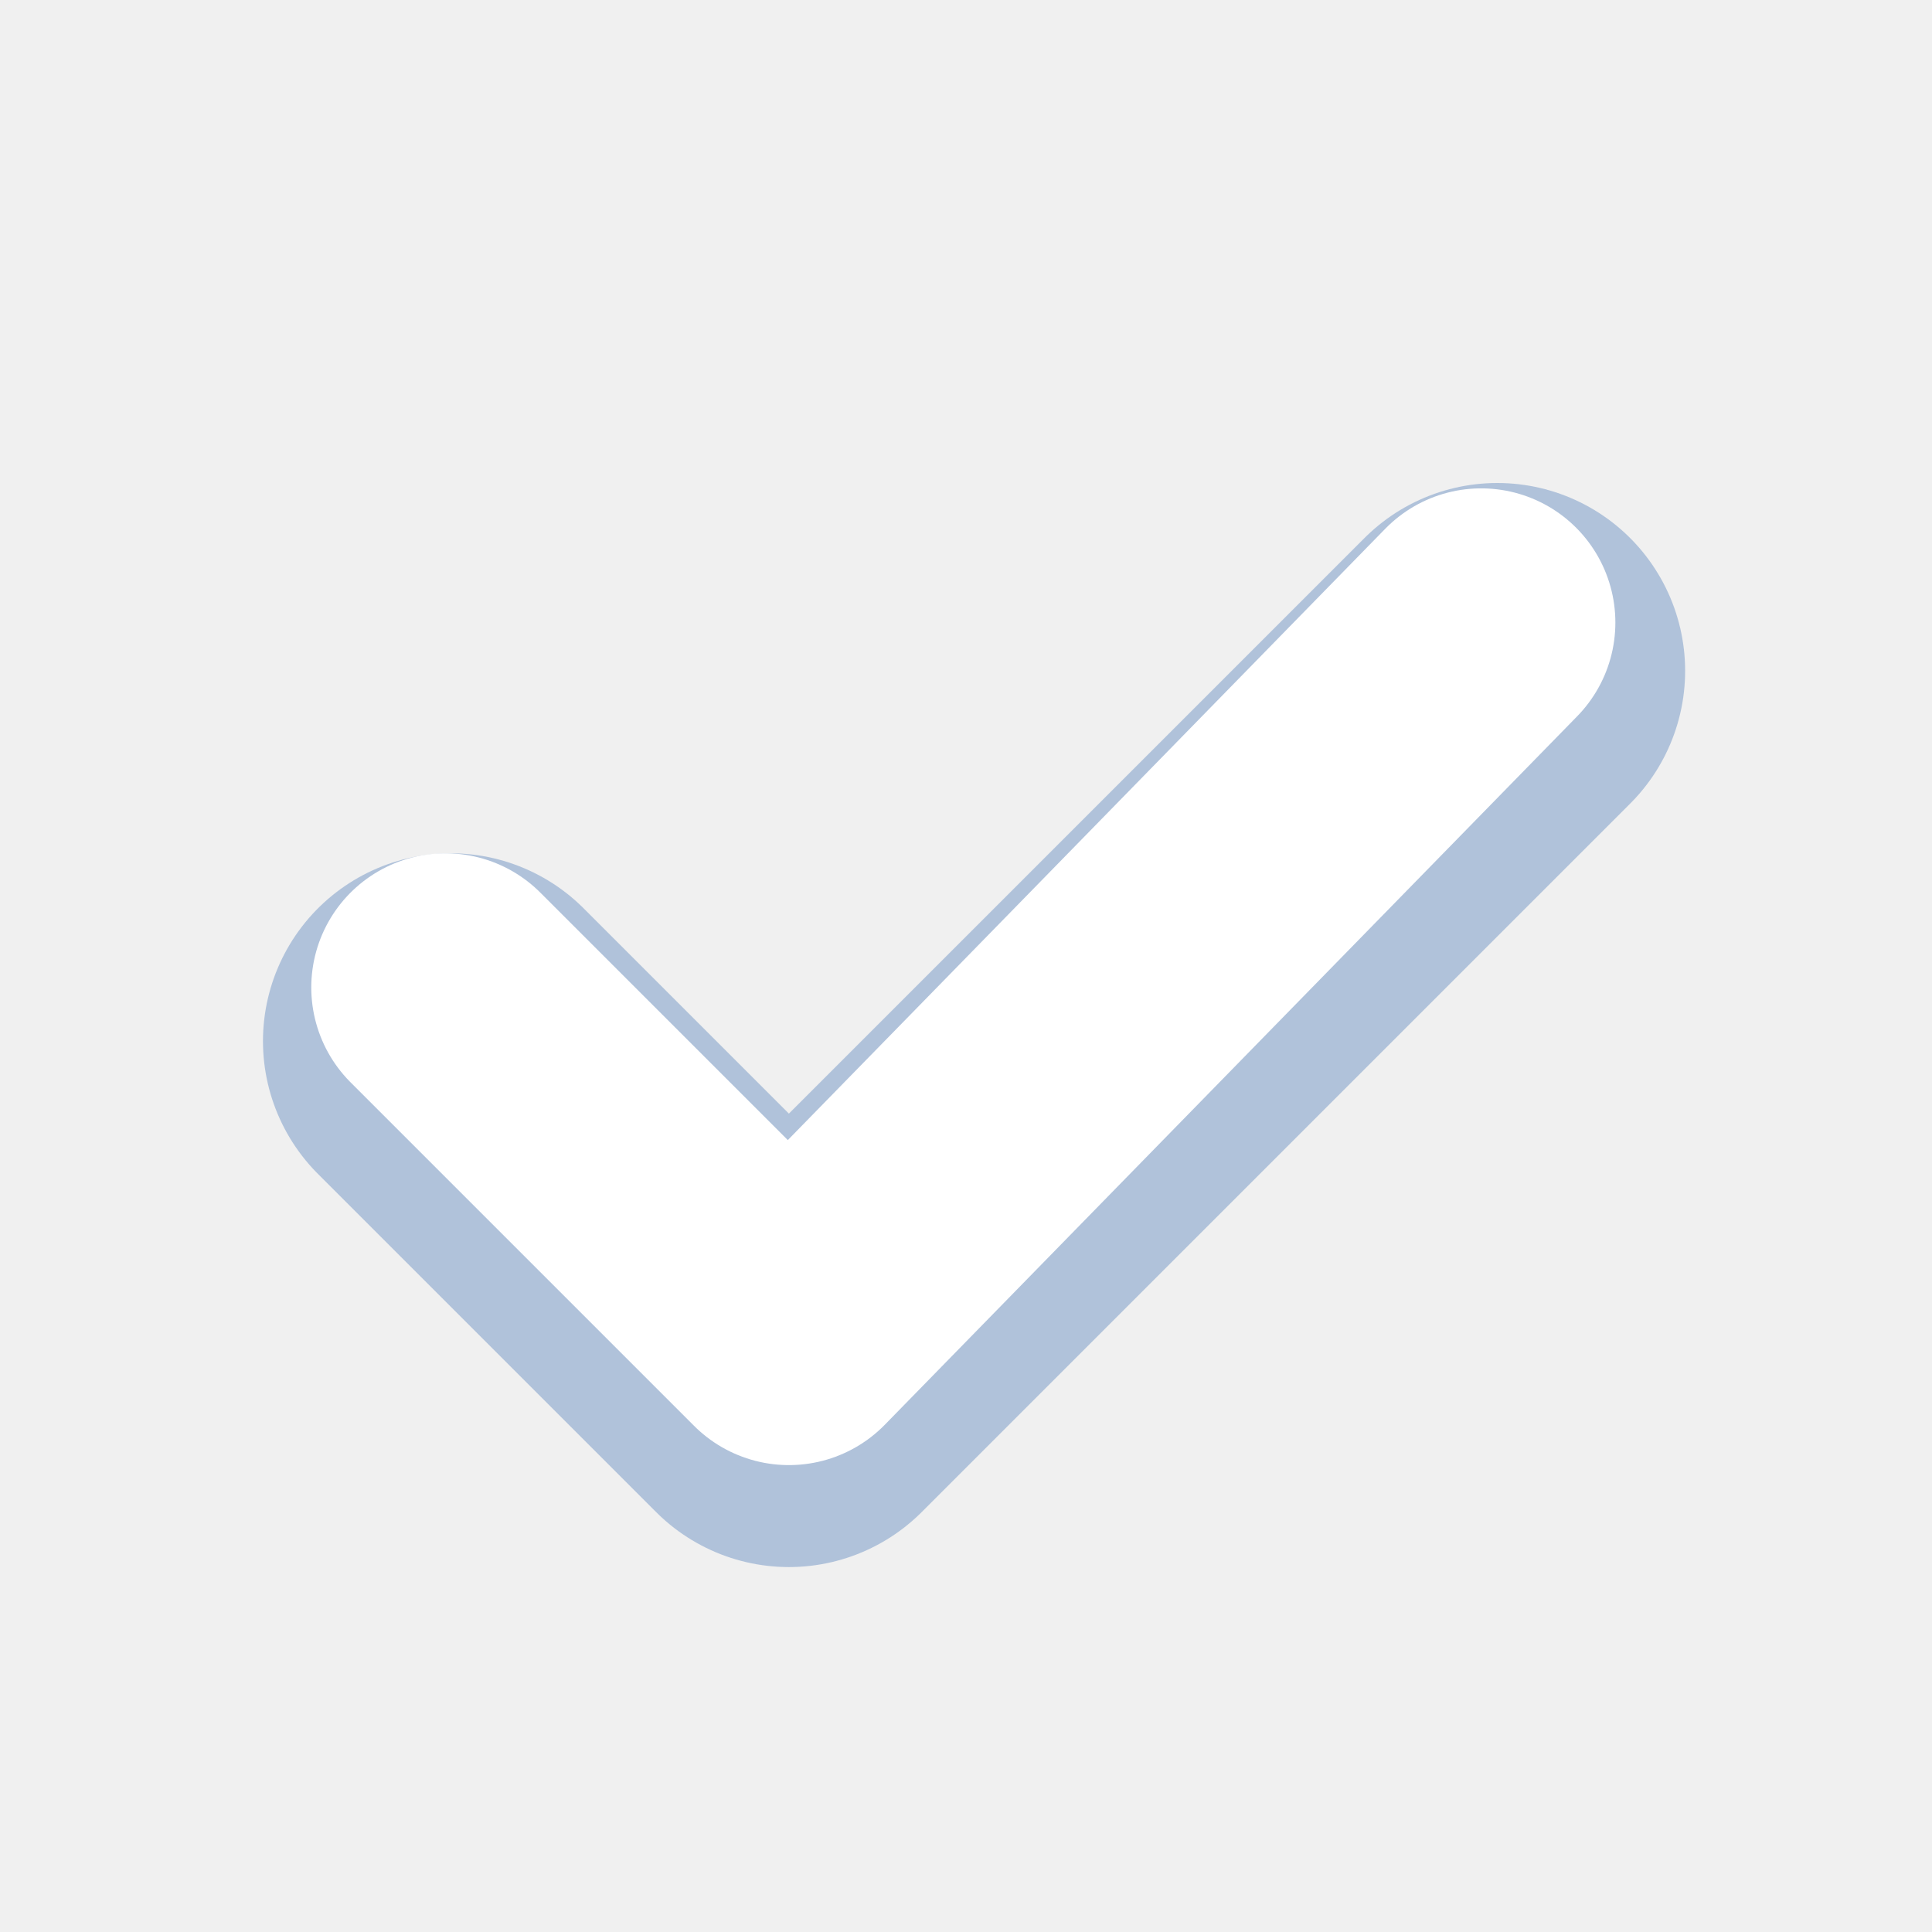
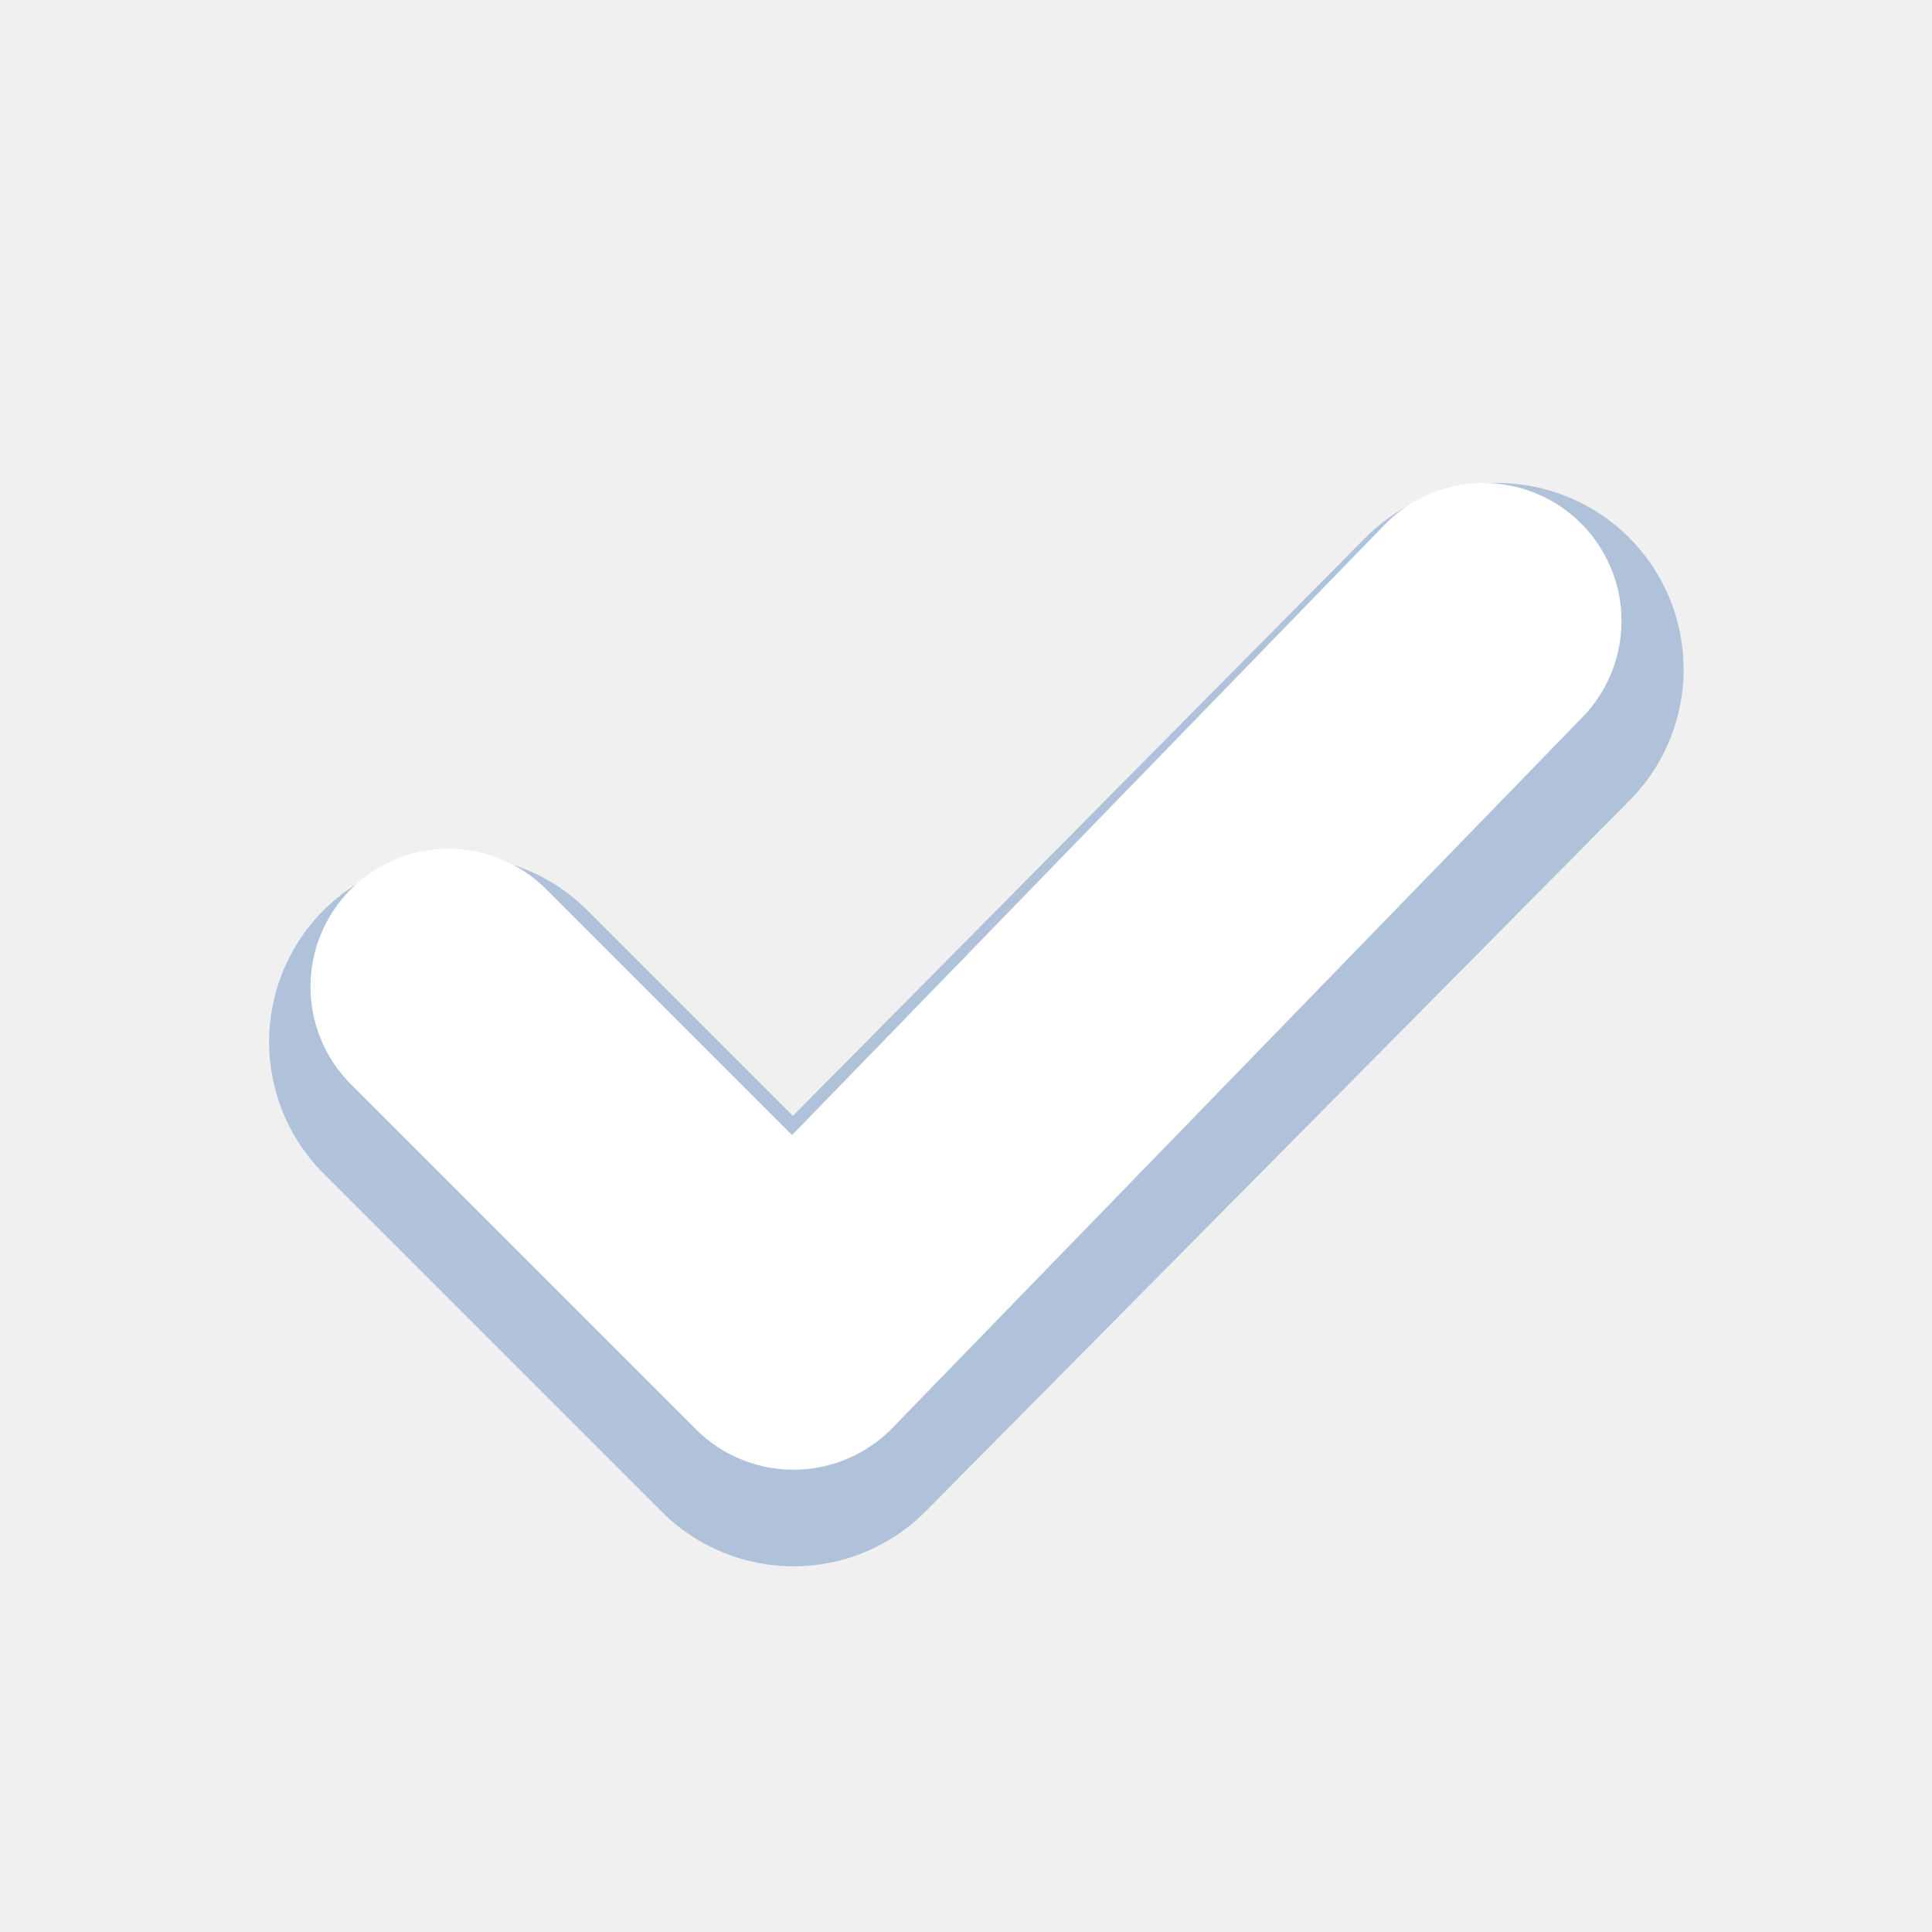
- <svg xmlns="http://www.w3.org/2000/svg" width="18" height="18" viewBox="0 0 18 18" fill="none">
-   <path d="M4.2 9.7L7.35 12.85L13.95 6.25" stroke="#0b4ea2" stroke-opacity="0.28" stroke-width="3.5" stroke-linecap="round" stroke-linejoin="round" />
-   <path d="M4.15 9.2L7.35 12.4L13.8 5.8" stroke="#ffffff" stroke-width="2.5" stroke-linecap="round" stroke-linejoin="round" />
-   <path d="M4.25 8.95L7.35 12.05L13.6 5.55" stroke="#ffffff" stroke-opacity="0.4" stroke-width="1.05" stroke-linecap="round" stroke-linejoin="round" />
+ <svg xmlns="http://www.w3.org/2000/svg" width="14" height="14" viewBox="0 0 14 14" fill="none">
+   <path d="M3.3 7.55L5.75 10L10.85 4.85" stroke="#0b4ea2" stroke-opacity="0.28" stroke-width="2.7" stroke-linecap="round" stroke-linejoin="round" />
+   <path d="M3.25 7.15L5.75 9.65L10.75 4.5" stroke="#ffffff" stroke-width="2" stroke-linecap="round" stroke-linejoin="round" />
+   <path d="M3.3 6.95L5.75 9.4L10.6 4.3" stroke="#ffffff" stroke-opacity="0.4" stroke-width="0.9" stroke-linecap="round" stroke-linejoin="round" />
</svg>
